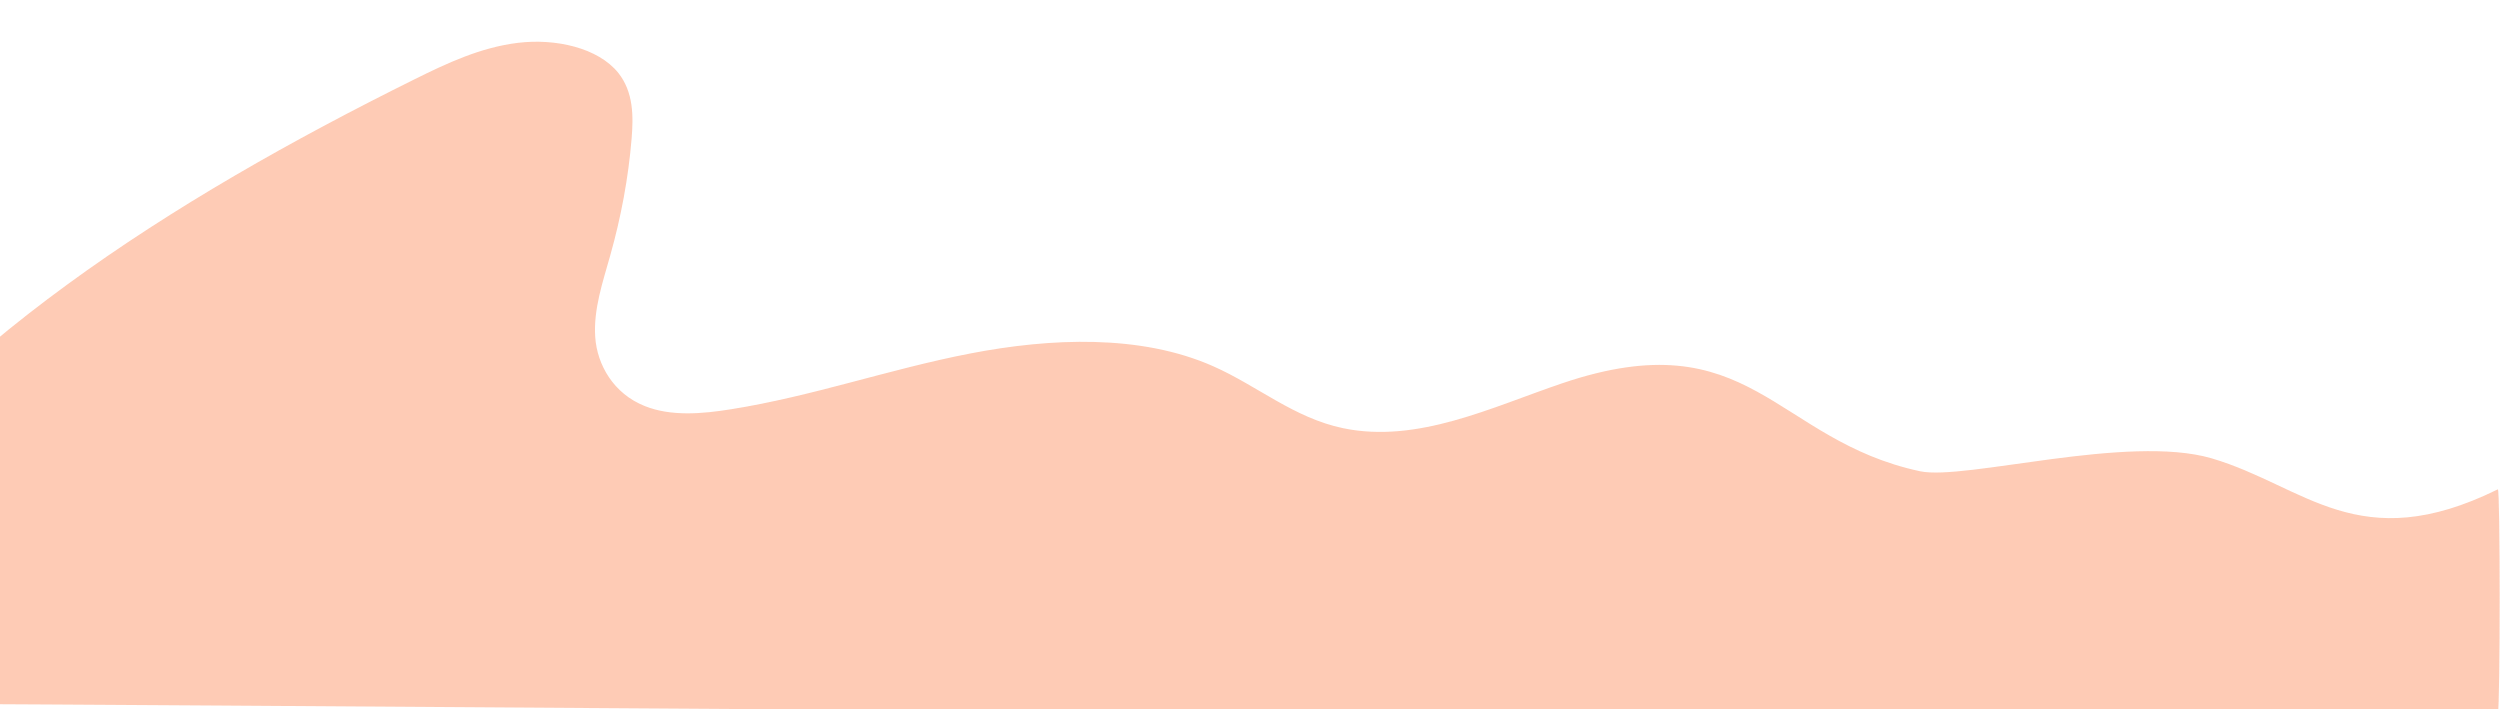
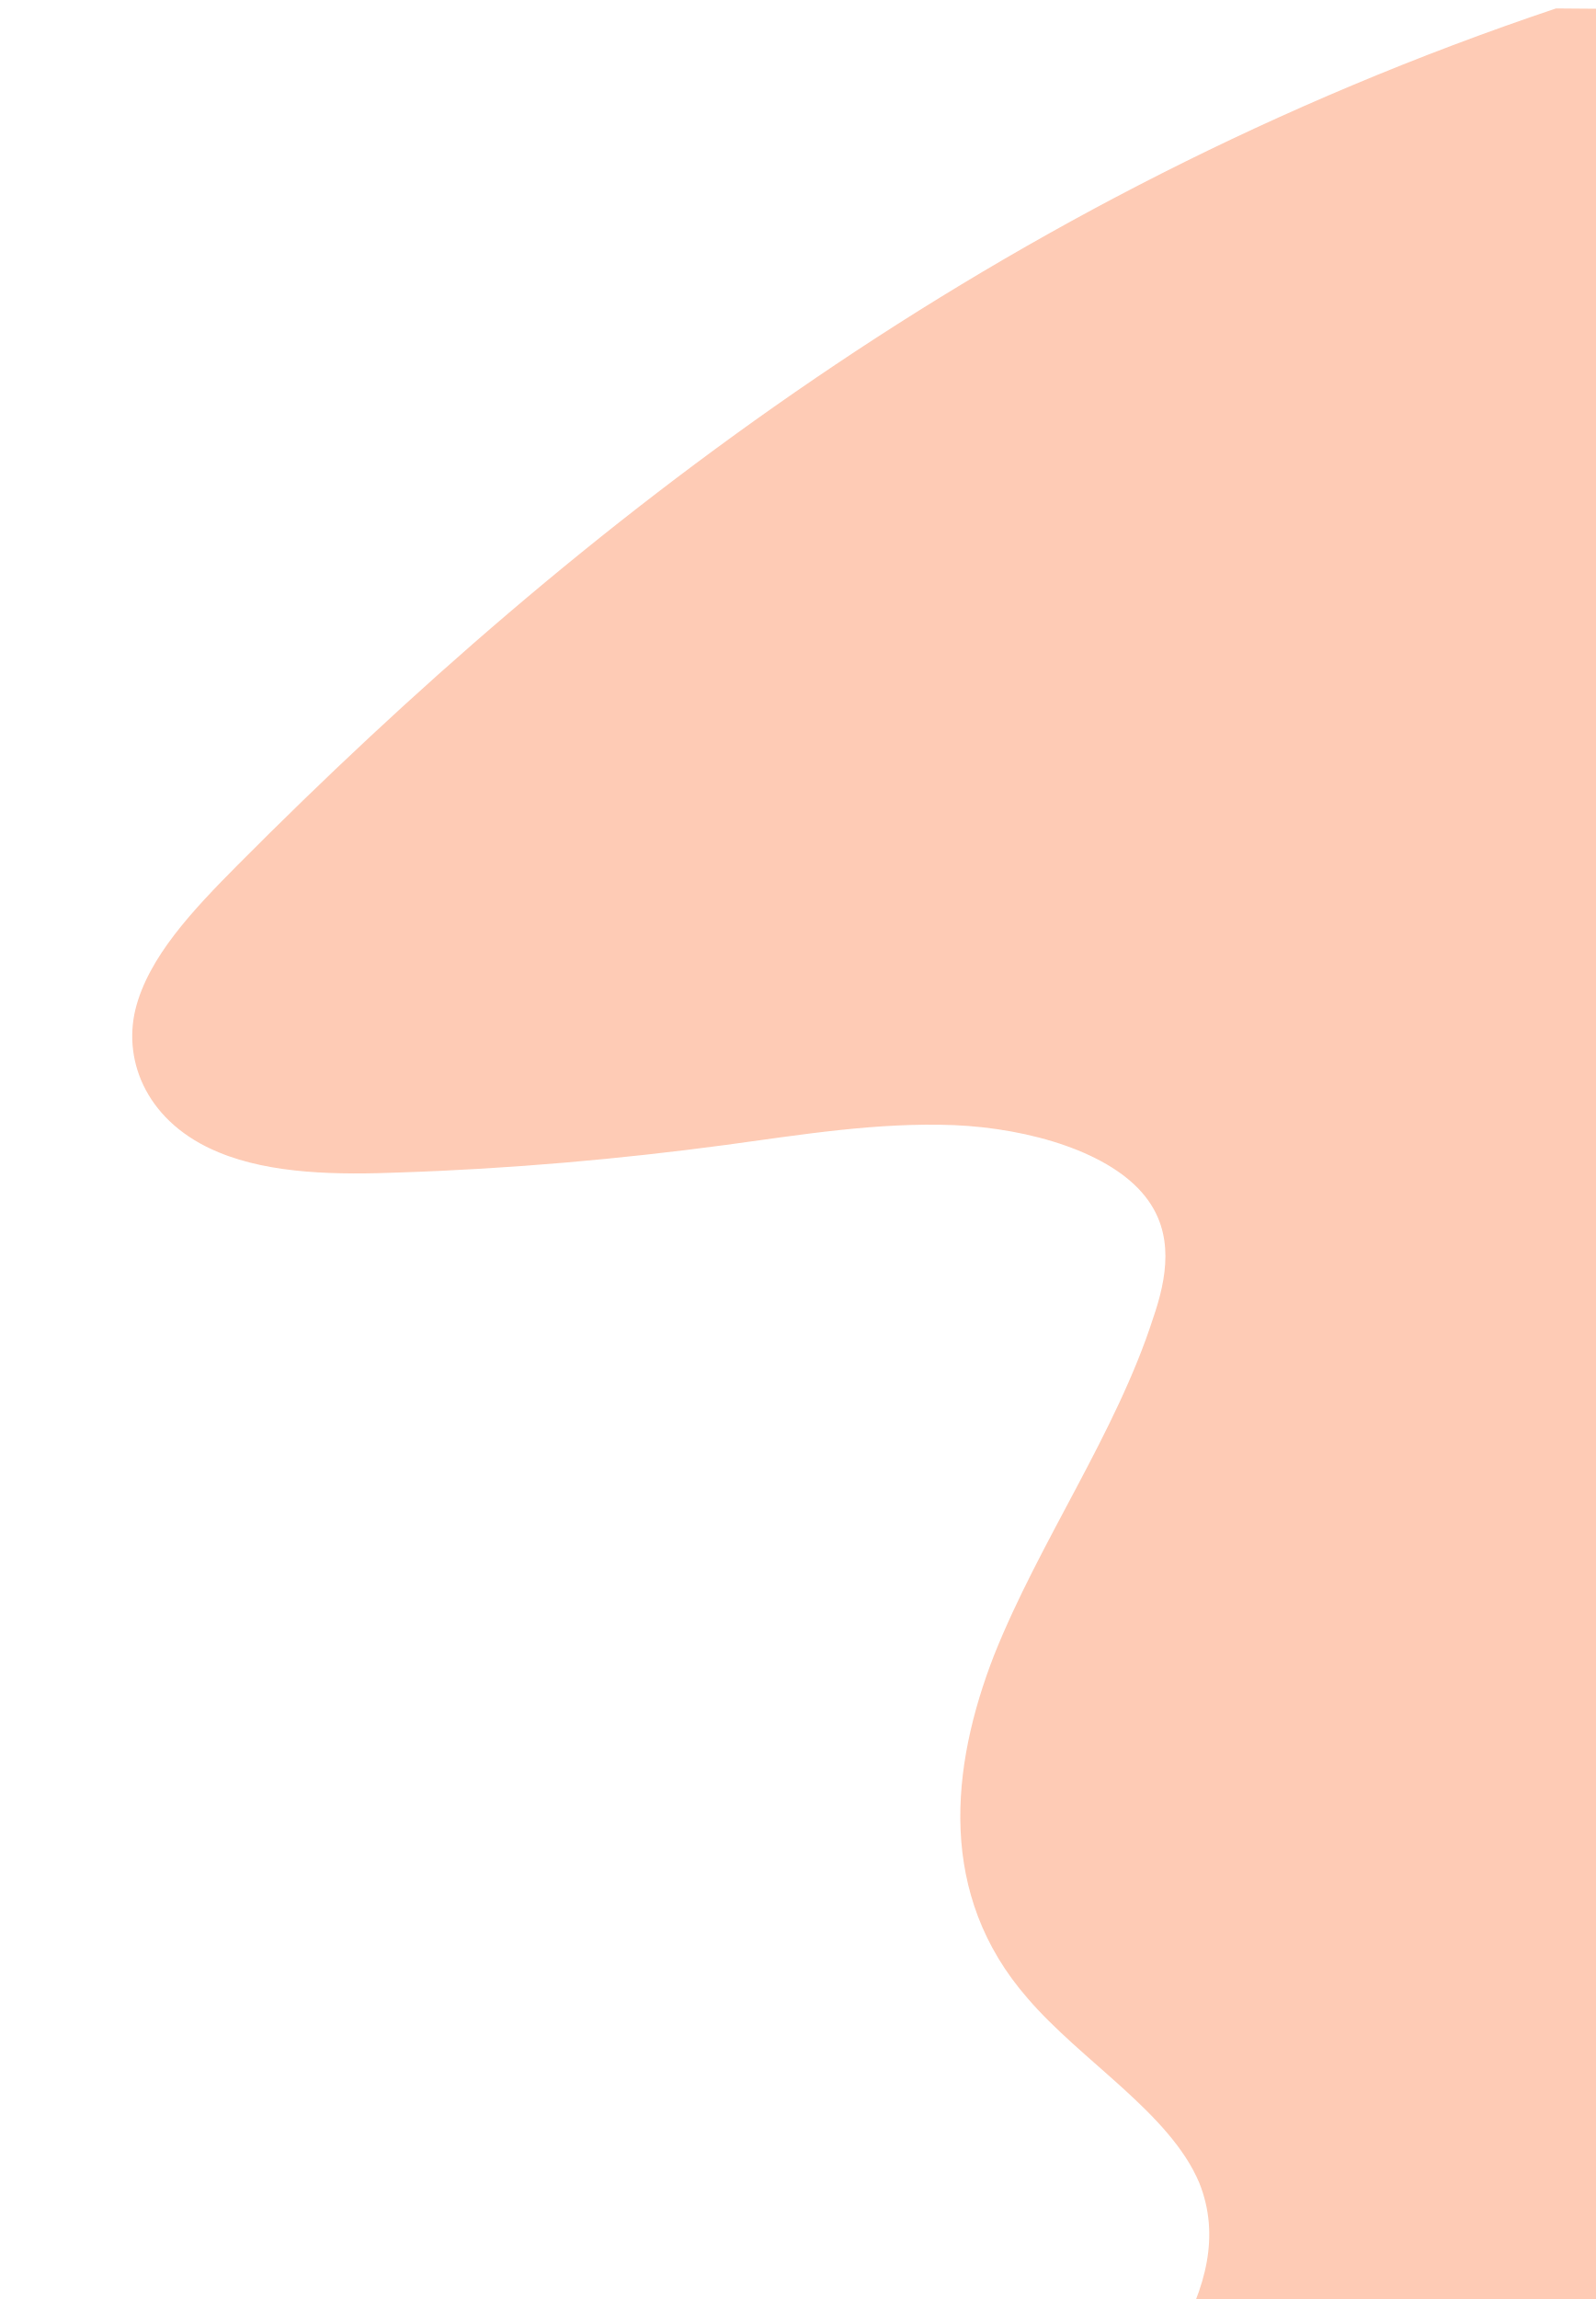
- <svg xmlns="http://www.w3.org/2000/svg" version="1.1" id="Layer_1" x="0px" y="0px" viewBox="0 0 927.8 262.9" style="enable-background:new 0 0 927.8 262.9;" xml:space="preserve">
+ <svg xmlns="http://www.w3.org/2000/svg" version="1.1" id="Layer_1" x="0px" y="0px" viewBox="0 0 435.2 626.9" style="enable-background:new 0 0 435.2 626.9;" xml:space="preserve">
  <style type="text/css">
	.st0{opacity:0.7;fill:#FDB595;enable-background:new    ;}
</style>
-   <path class="st0" d="M-73.9,203.9c50.6-74.4,137-129.5,227.8-174.5c11.9-5.9,24.4-11.8,38.3-13.5c13.9-1.7,29.8,1.8,37.3,11.2  c5.6,7.1,5.6,16,4.9,24.4c-1.2,14.5-3.9,29-7.9,43.2c-2.8,10-6.3,20.1-5.6,30.4s6.8,21,18.4,25.6c9.7,3.9,21.3,2.9,31.9,1.2  c30.3-4.8,58.8-14.9,88.8-20.7c30-5.8,63.3-7.2,90.2,4.7c16.5,7.3,30,19.2,48.2,23c27.7,5.8,55.2-7.8,81.5-16.7  c69.8-23.6,78.5,21.1,132.7,32.7c16.6,3.5,77.1-13.9,108.2-4.8c34.6,10.2,54.5,37,106.2,11.5c0.9-0.5,0.9,80.3,0,83.3  C925.8,269-74.6,260-74.6,261.2C-74.3,261.3-73.9,204.1-73.9,203.9z" />
+   <path class="st0" d="M541.6,2.4c-2.7,0,7.6,1038.2-0.9,1039.4c-6.1,0.9-171.6-0.5-170.5-1.4c52.4-53.2-2.1-74.3-22.8-110.4  c-18.3-32.4,17.6-94.9,10.7-112.2c-23.2-56.4-114.6-66.2-65.8-138.3c18.5-27.1,46.4-55.4,34.8-84.3c-8-19-32.2-33.2-46.9-50.4  c-24.4-28-21.1-62.6-9-93.6c12.4-31,33.2-60.4,43.3-91.7c3.8-11,5.9-23.1-2.1-33.2c-9.4-12-31.3-18.6-52.2-19.5  c-20.9-0.8-41.6,2.6-62.2,5.4c-29.1,3.9-58.8,6.5-88.5,7.5c-17.2,0.7-35.5,0.5-49.9-5.5c-19.2-7.9-26.1-24.4-22.7-38.8  c3.5-14.4,15.8-27.3,28-39.6c93-93.5,206.8-182.2,359.5-233.5C424.8,2.4,541.9,3,541.6,2.4z" />
</svg>
